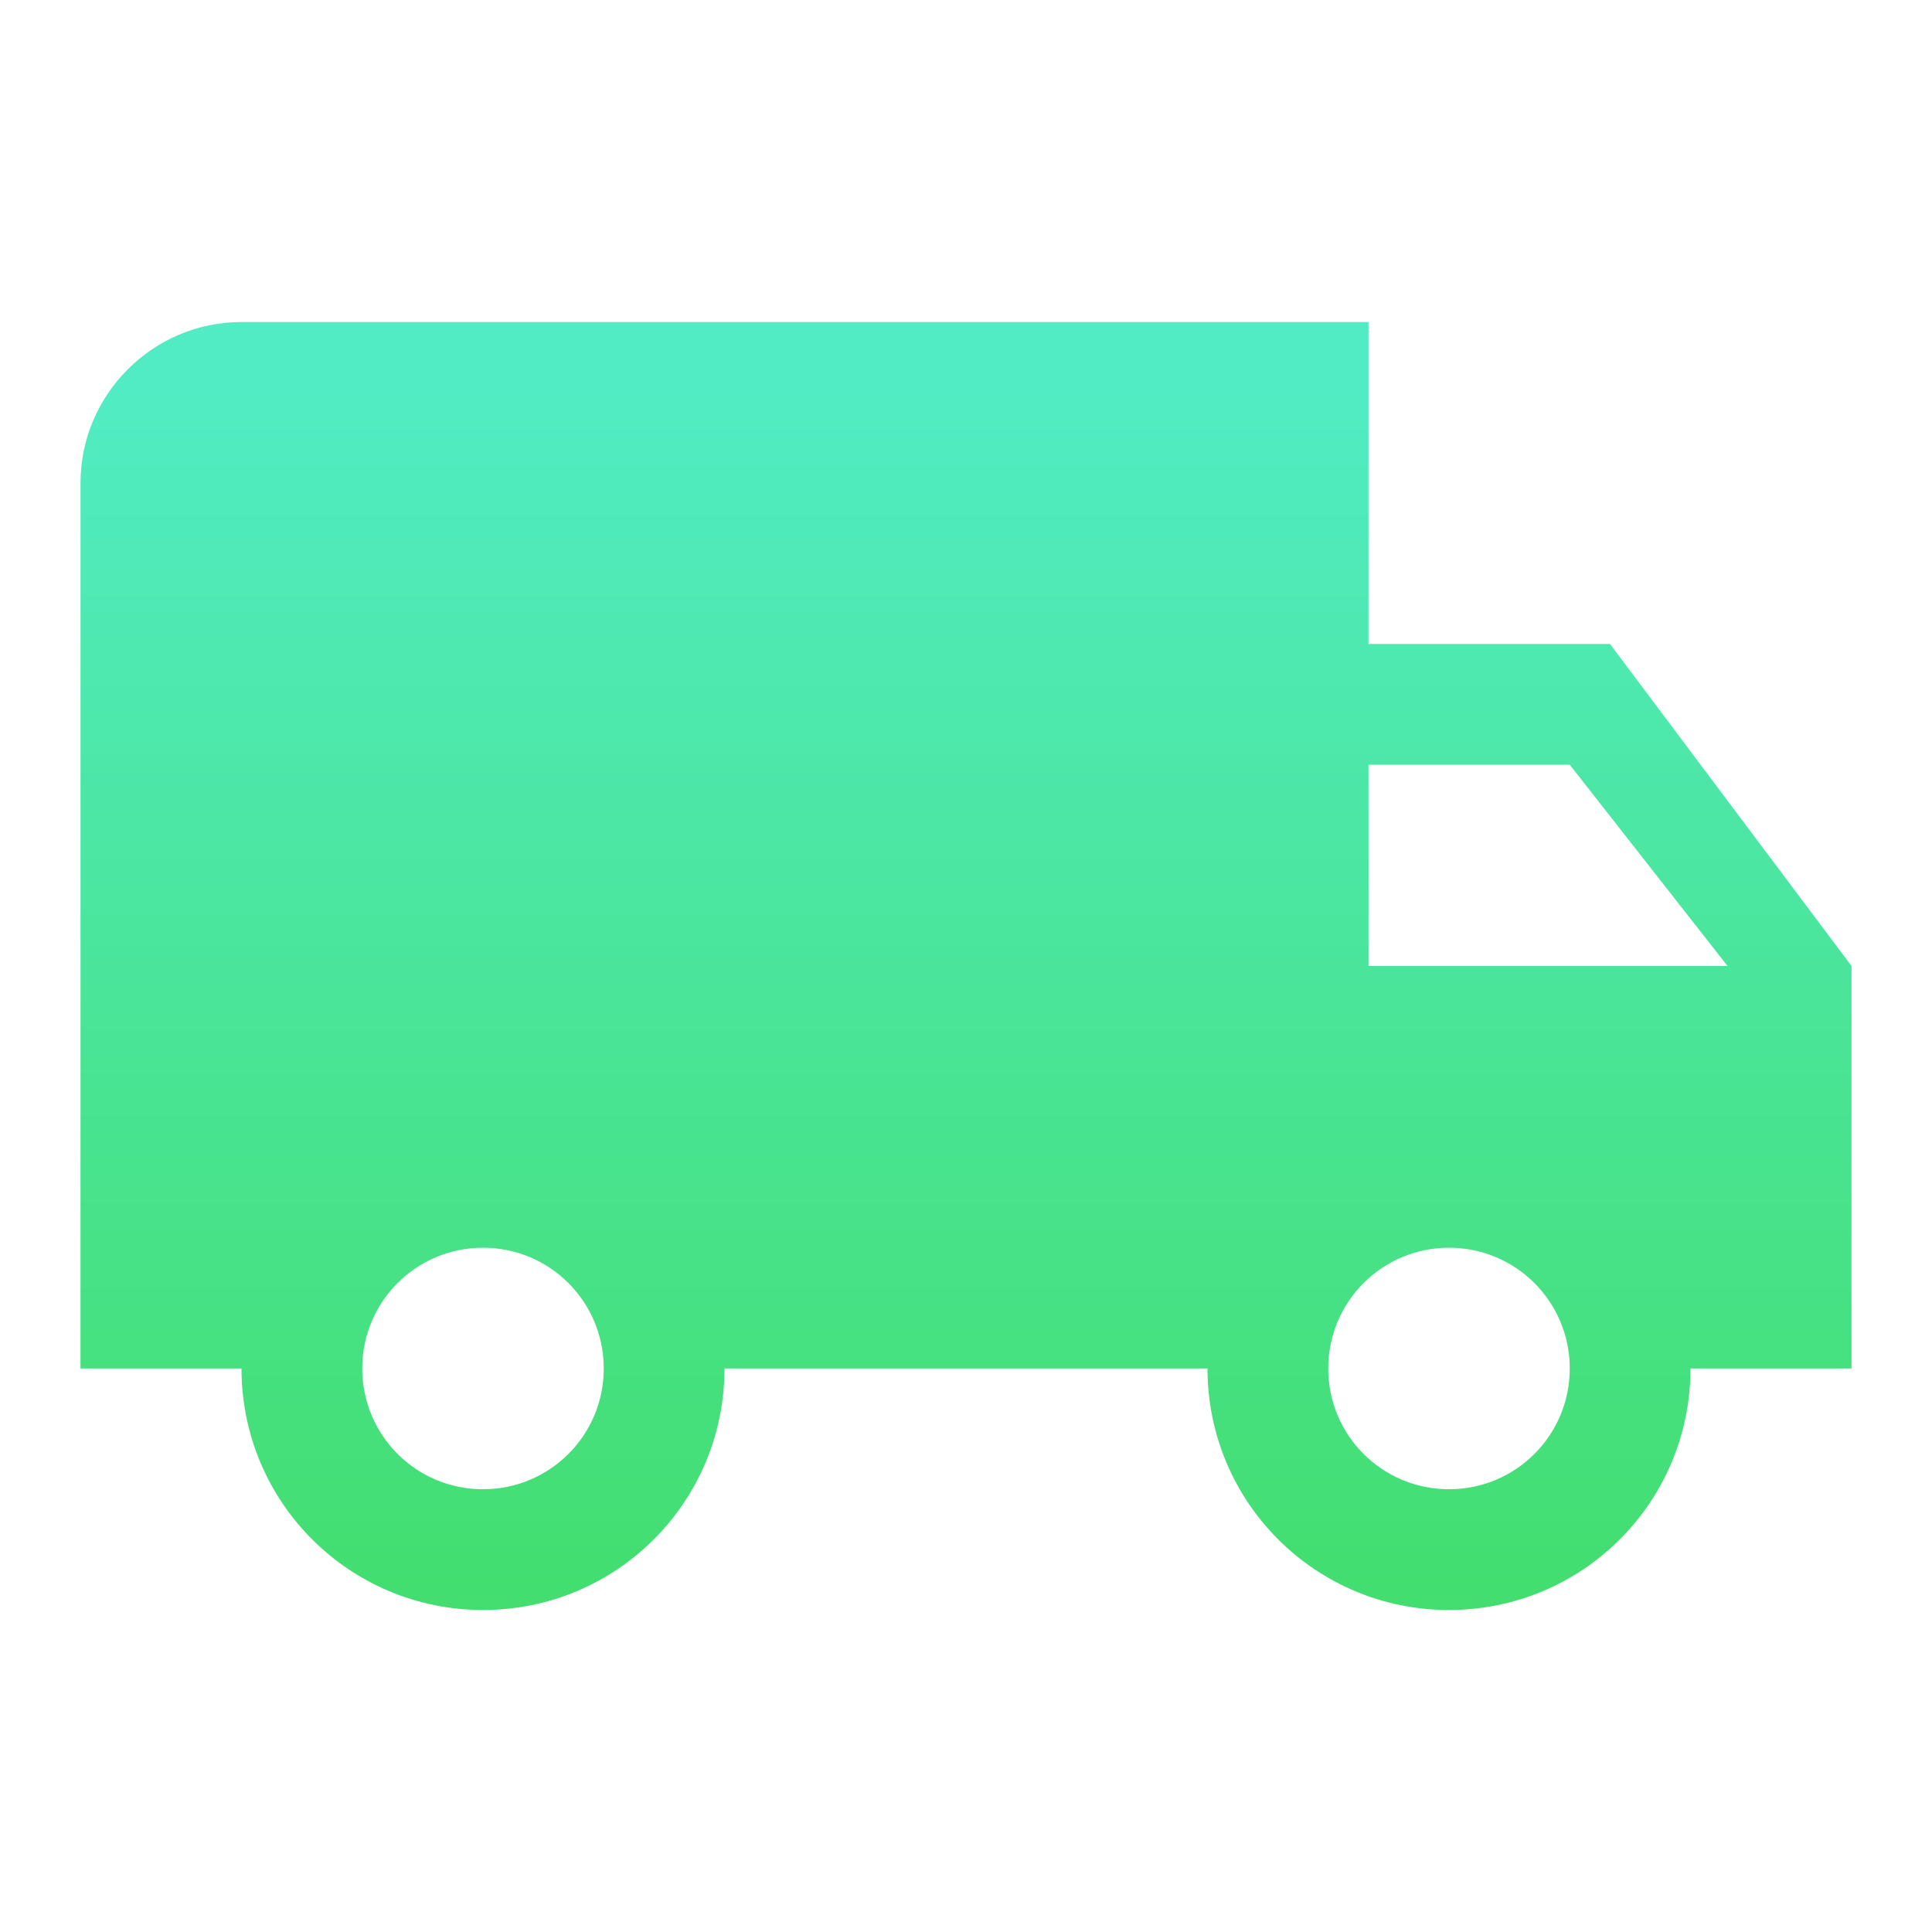
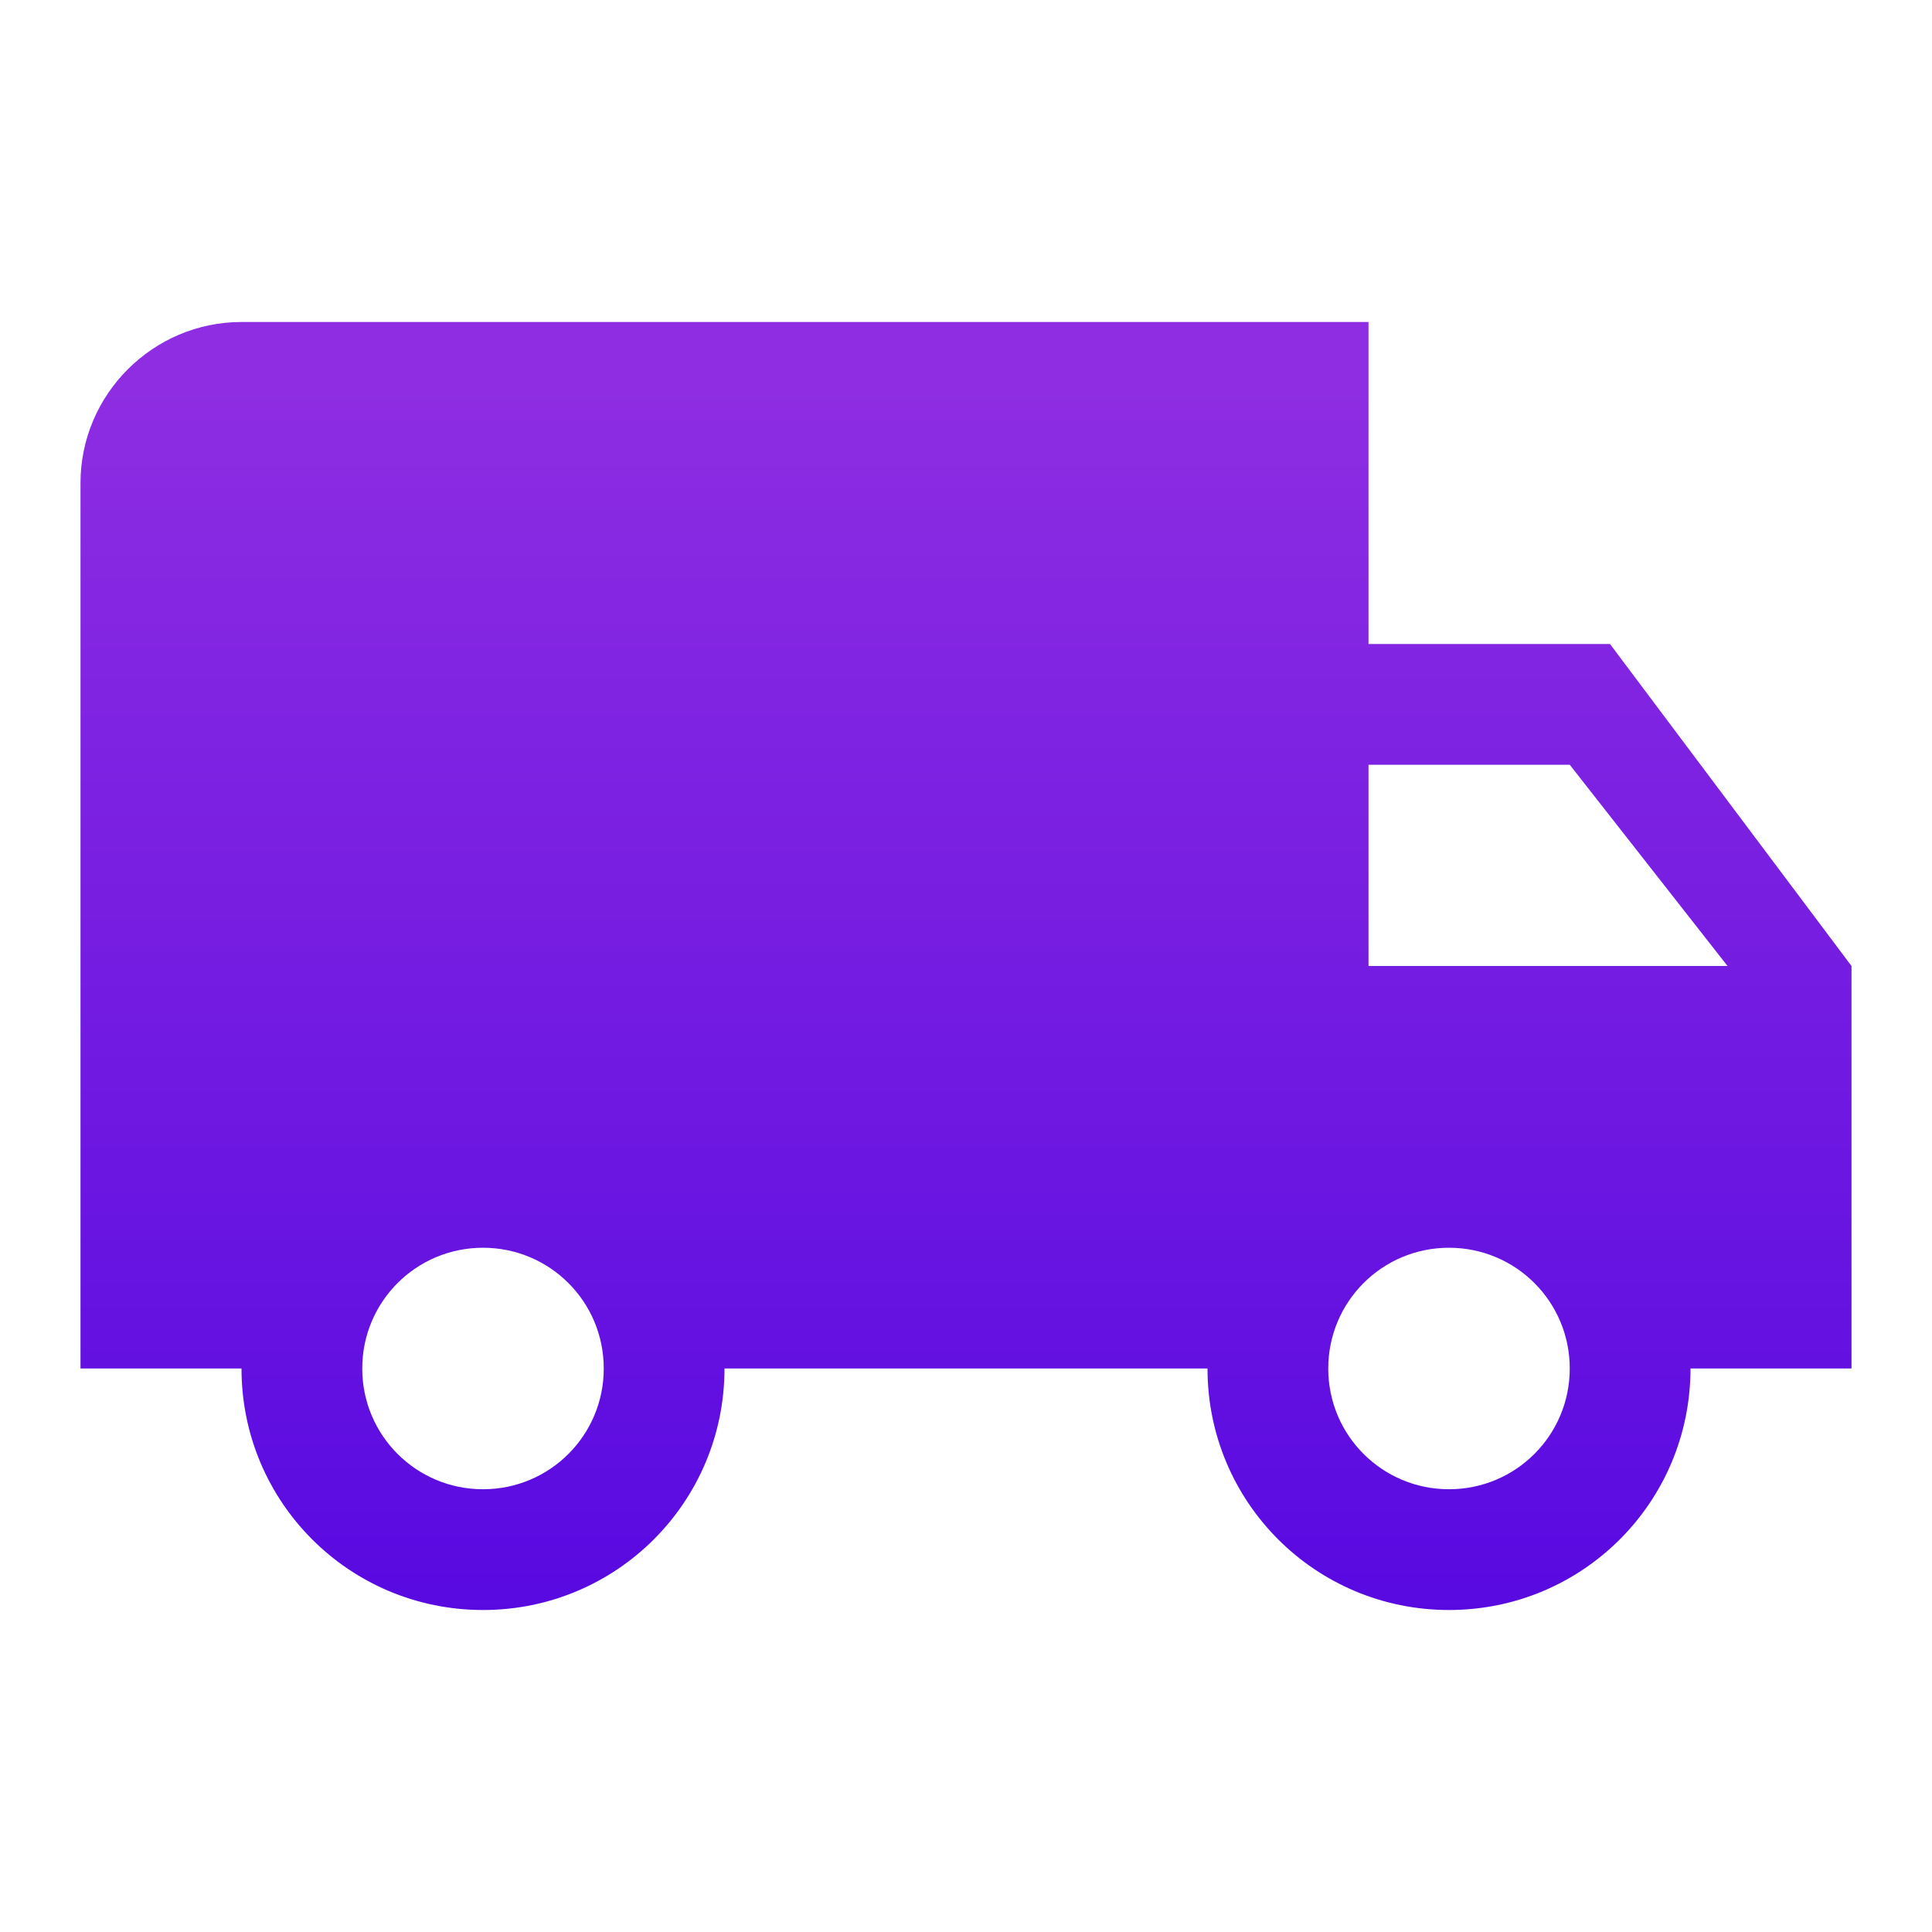
<svg xmlns="http://www.w3.org/2000/svg" height="24" viewBox="0 0 24 24" width="24">
  <defs>
    <style>
            .bg-gradient {
            fill-rule: evenodd;
            fill: url(#linear-gradient);
            }
        </style>
    <linearGradient id="linear-gradient" y1="20%" y2="100%" x1="0%" x2="0%" gradientUnits="userSpaceOnUse">
-       <stop offset="0%" stop-color="#51ecc3" />
-       <stop offset="100%" stop-color="#3fda58" />
+       <stop offset="0%" stop-color="#8E2DE2" />
+       <stop offset="100%" stop-color="#4A00E0" />
    </linearGradient>
  </defs>
  <g class="bg-gradient">
    <path d="M20 8h-3V4H3c-1.1 0-2 .9-2 2v11h2c0 1.66 1.34 3 3 3s3-1.34 3-3h6c0 1.66 1.34 3 3 3s3-1.34 3-3h2v-5l-3-4zM6 18.5c-.83 0-1.5-.67-1.5-1.5s.67-1.5 1.5-1.5 1.5.67 1.5 1.5-.67 1.5-1.5 1.5zm13.5-9l1.96 2.5H17V9.5h2.5zm-1.5 9c-.83 0-1.5-.67-1.5-1.5s.67-1.5 1.5-1.5 1.5.67 1.5 1.5-.67 1.5-1.5 1.5z" />
  </g>
</svg>
